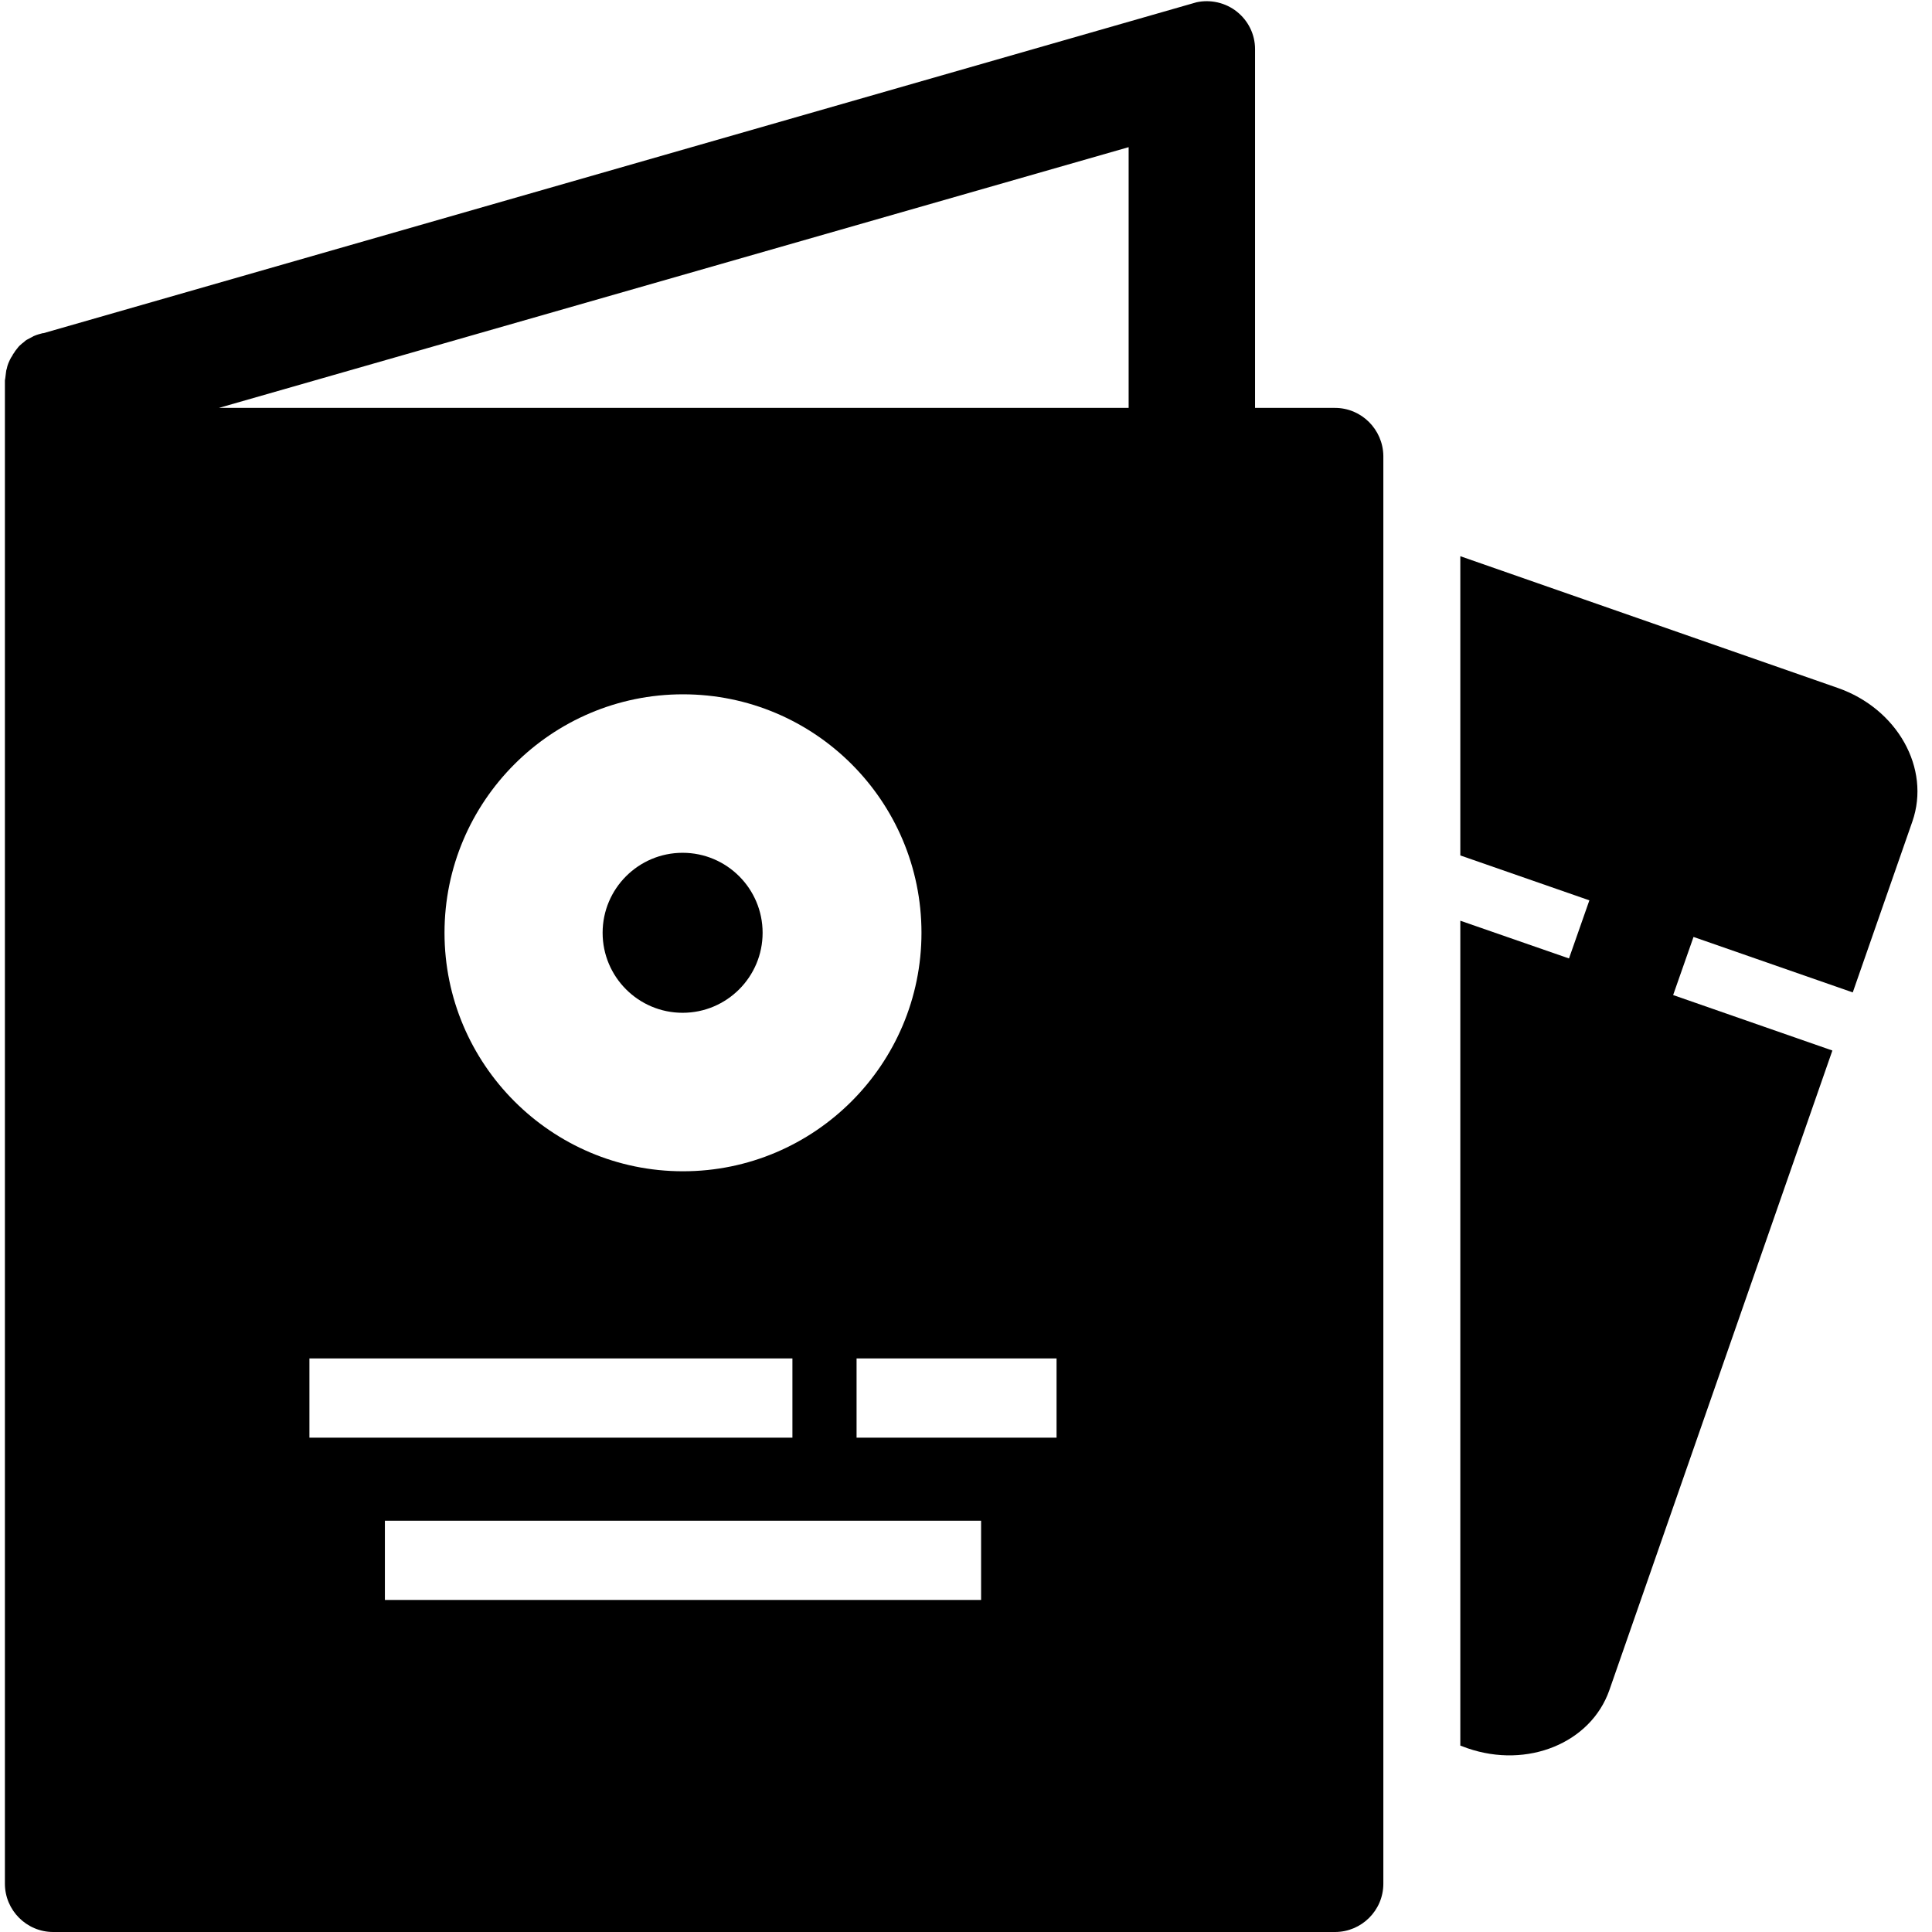
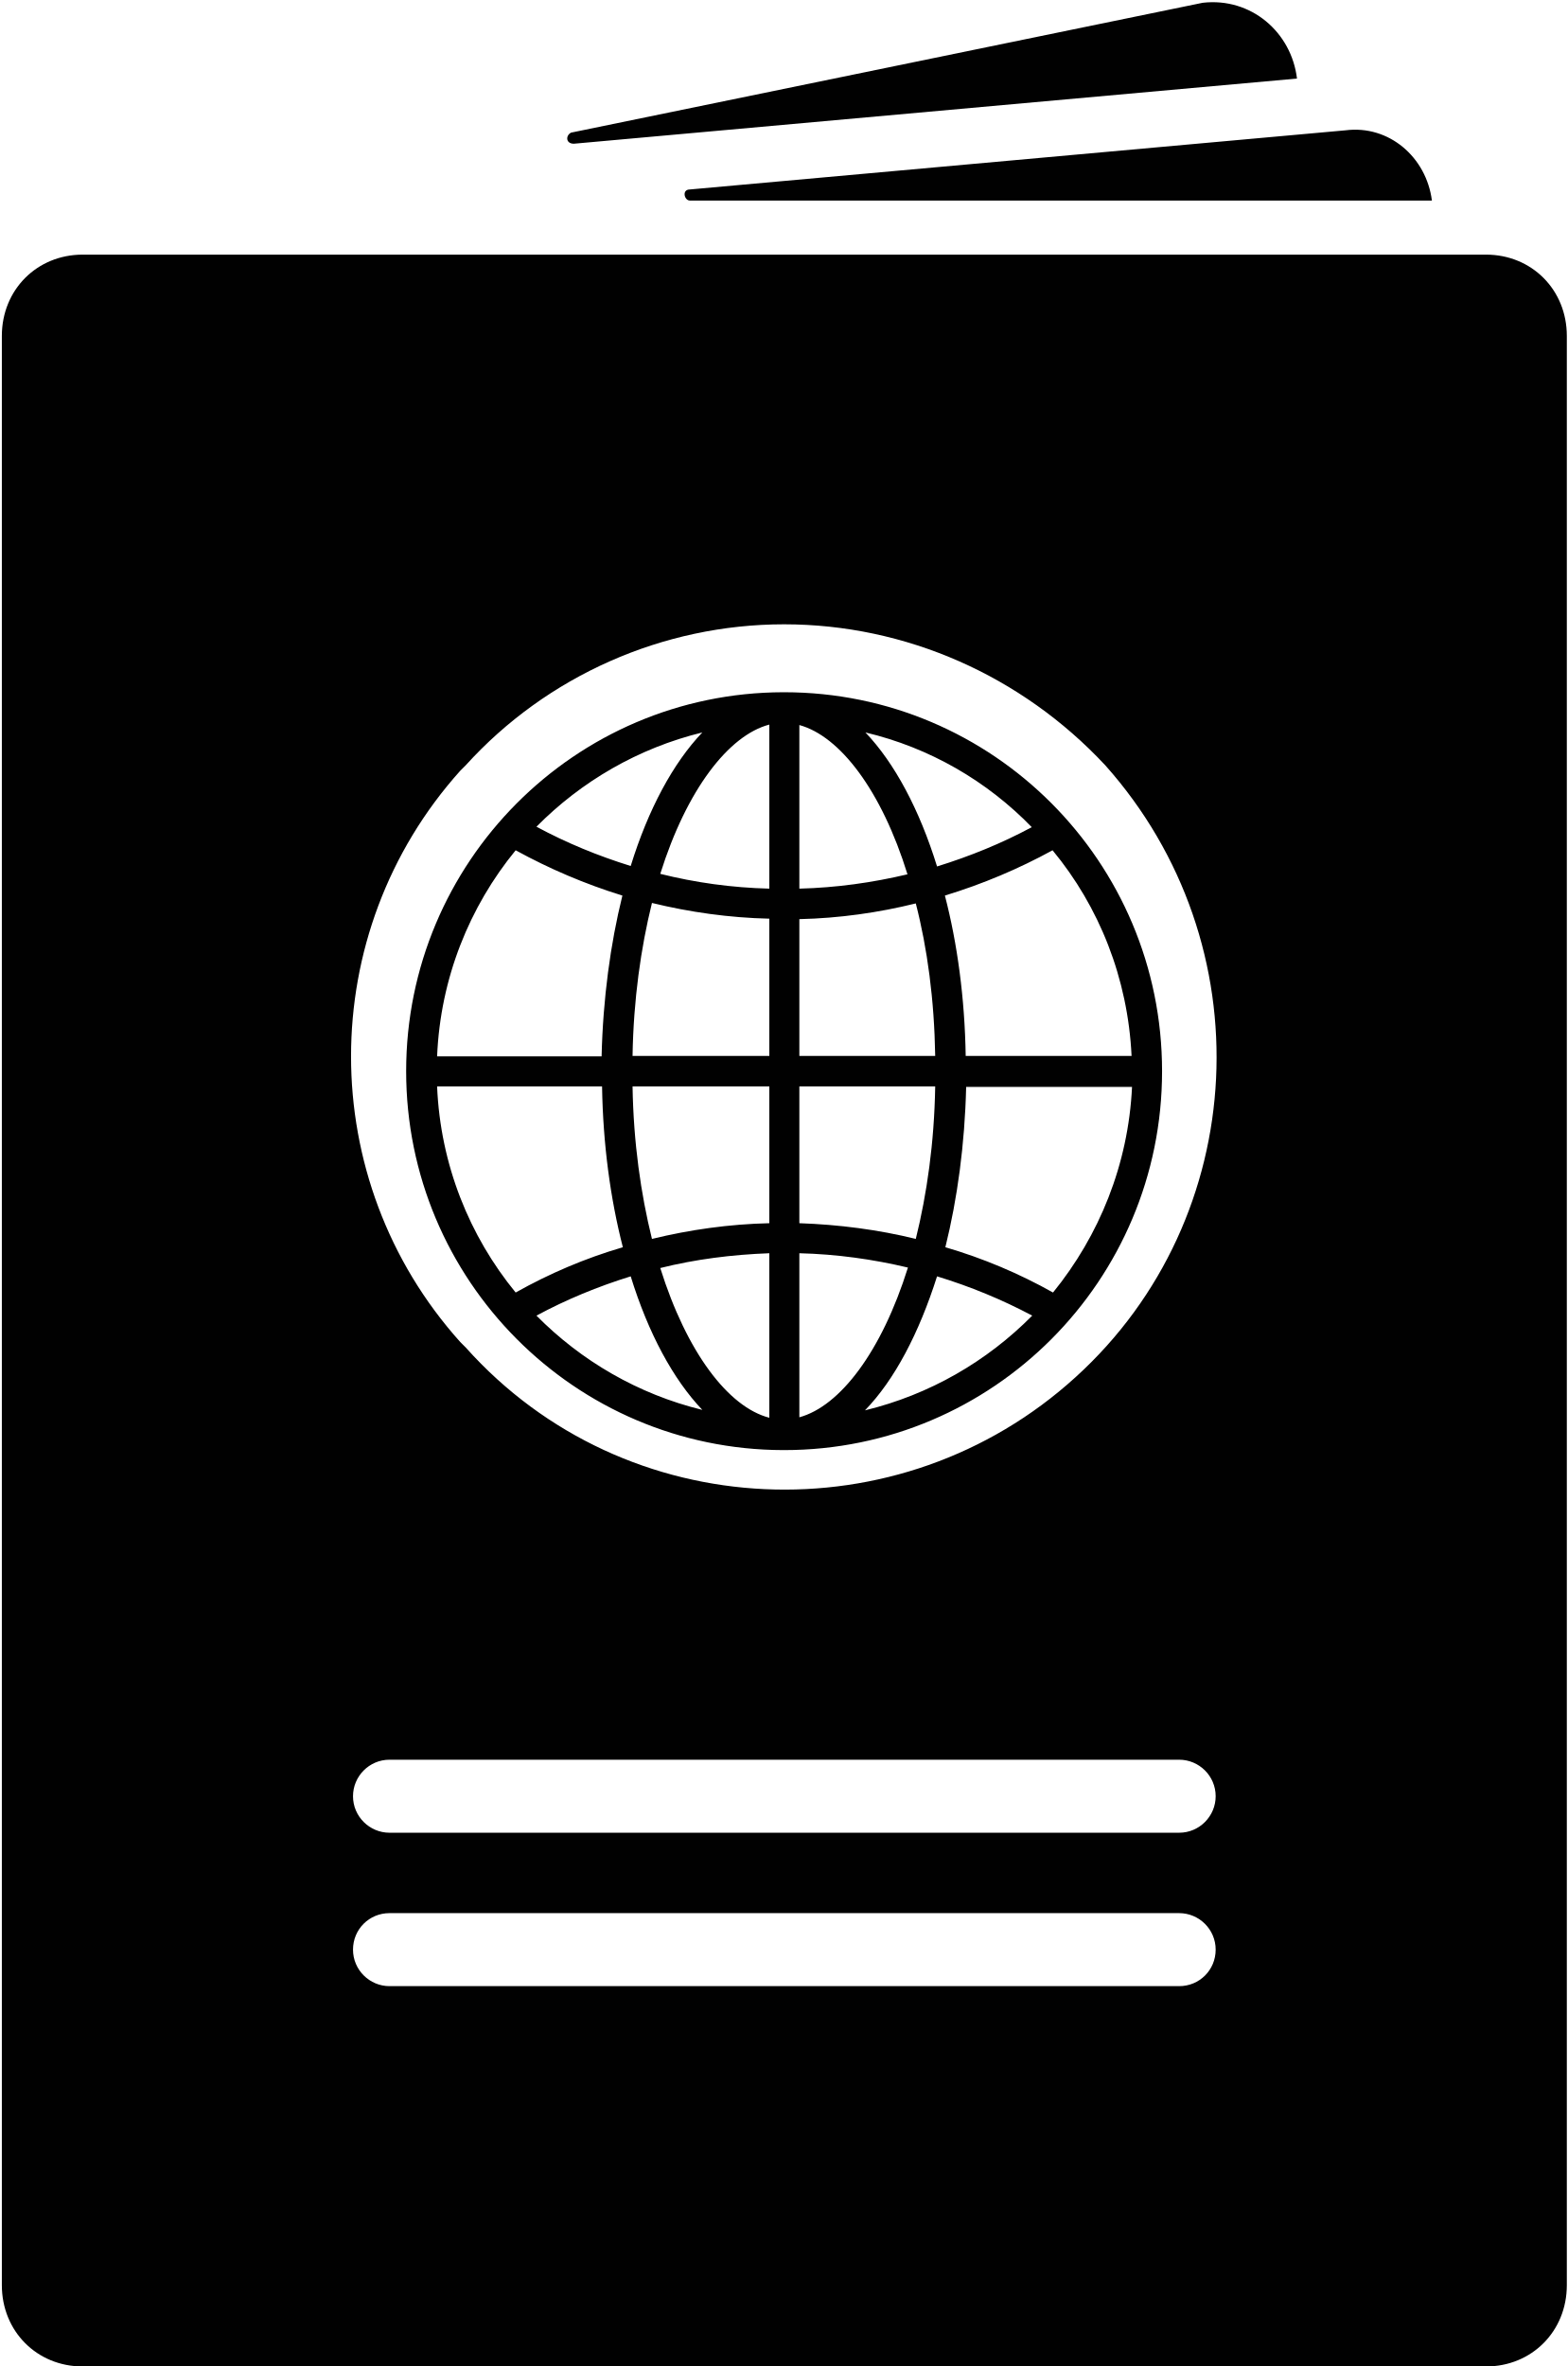
- <svg xmlns="http://www.w3.org/2000/svg" version="1.1" id="Layer_3" x="0px" y="0px" viewBox="0 0 512 512" style="enable-background:new 0 0 512 512;" xml:space="preserve">
-   <g id="fill">
-     <path d="M487,182.3l-100-34.9v79.3l34.2,11.9l-5.4,15.4L387,244v218.6l1.9,0.7c15.9,5.5,32.7-1.4,37.6-15.4l59.1-169.5l-42.2-14.7   l5.4-15.4L491,263l15.8-45.3C511.7,203.6,502.8,187.8,487,182.3z" />
-     <path id="XMLID_14_" d="M180.9,226c-11.7,0-21.2,9.5-21.2,21.2s9.5,21.2,21.2,21.2s21.2-9.5,21.2-21.2S192.6,226,180.9,226z    M180.9,226c-11.7,0-21.2,9.5-21.2,21.2s9.5,21.2,21.2,21.2s21.2-9.5,21.2-21.2S192.6,226,180.9,226z M180.9,226   c-11.7,0-21.2,9.5-21.2,21.2s9.5,21.2,21.2,21.2s21.2-9.5,21.2-21.2S192.6,226,180.9,226z M180.9,226c-11.7,0-21.2,9.5-21.2,21.2   s9.5,21.2,21.2,21.2s21.2-9.5,21.2-21.2S192.6,226,180.9,226z M353.8,108.1h-21.2V13c0-3.9-1.8-7.5-4.8-9.9s-7-3.3-10.7-2.5   L11.5,88.3l0,0h-0.2c-0.8,0.2-1.5,0.4-2.2,0.7c-0.2,0.1-0.3,0.1-0.4,0.2c-0.6,0.3-1.1,0.6-1.7,0.9c-0.2,0.1-0.4,0.3-0.6,0.5   c-0.4,0.3-0.8,0.6-1.2,1C5,91.8,4.8,92,4.6,92.3C4.3,92.7,4,93,3.8,93.4c-0.2,0.3-0.4,0.5-0.5,0.8C3,94.6,2.8,95,2.6,95.4   c-0.1,0.3-0.3,0.6-0.4,0.9c-0.2,0.5-0.3,0.9-0.4,1.4c-0.1,0.3-0.2,0.6-0.2,0.9c-0.1,0.5-0.1,1.1-0.2,1.6c0,0.2-0.1,0.4-0.1,0.6   v398.4c0,7,5.7,12.8,12.8,12.8h339.7c7,0,12.8-5.7,12.8-12.8V120.8C366.5,113.8,360.8,108.1,353.8,108.1z M210,360v21H82v-21H210z    M117.8,247.2c0-34.8,28.3-63.2,63.2-63.2s63.2,28.3,63.2,63.2c0,34.8-28.3,63.2-63.2,63.2S117.8,282,117.8,247.2z M260,424H102   v-21h158V424z M280,381h-53v-21h53V381z M299.1,108.1H58L299.1,39V108.1z M202.1,247.2c0-11.7-9.5-21.2-21.2-21.2   s-21.2,9.5-21.2,21.2s9.5,21.2,21.2,21.2S202.1,258.9,202.1,247.2z M180.9,226c-11.7,0-21.2,9.5-21.2,21.2s9.5,21.2,21.2,21.2   s21.2-9.5,21.2-21.2S192.6,226,180.9,226z M180.9,226c-11.7,0-21.2,9.5-21.2,21.2s9.5,21.2,21.2,21.2s21.2-9.5,21.2-21.2   S192.6,226,180.9,226z" />
+ <svg xmlns="http://www.w3.org/2000/svg" version="1.1" id="Layer_1" x="0px" y="0px" viewBox="0 0 339.2 512" style="enable-background:new 0 0 339.2 512;" xml:space="preserve">
+   <style type="text/css">
+ 	.st0{fill:#010101;}
+ </style>
+   <g>
+     <g>
+       <path class="st0" d="M124.2,31.1L280.7,17c-1.2-10-9.9-17.6-20.4-16.4L123.6,28.7C122.4,29.3,122.4,31.1,124.2,31.1z M149.3,43.4    h160.6c-1.2-9.4-9.3-16.4-18.7-15.2L149.3,41C147.5,41,148.1,43.4,149.3,43.4z M321.6,55.1H17.9c-9.9,0-17.5,7.6-17.5,17.6v421.8    c0,10,7.6,17.6,17.5,17.6h303.7c9.9,0,17.5-7.6,17.5-17.6V72.7C339.1,62.7,331.5,55.1,321.6,55.1z M255.2,429.8H84.3    c-4.3,0-7.9-3.5-7.9-7.9s3.5-7.9,7.9-7.9h170.9c4.3,0,7.9,3.5,7.9,7.9S259.6,429.8,255.2,429.8z M255.2,396.6H84.3    c-4.3,0-7.9-3.5-7.9-7.9c0-4.3,3.5-7.9,7.9-7.9h170.9c4.3,0,7.9,3.5,7.9,7.9C263.1,393,259.6,396.6,255.2,396.6z M232.8,298    c-38,34.6-97.5,32.2-132-6.4c-0.6-0.6-0.6-0.6-1.2-1.2c-31.5-35.1-31.5-88.5,0-123.6c0.6-0.6,0.6-0.6,1.2-1.2    c17.5-19.3,42.6-30.5,68.9-30.5s51.4,11.1,69.5,30.5C273.7,204.3,270.8,263.5,232.8,298z M169.7,149.8h-0.1c0,0-0.1,0-0.1,0    c-45.1,0.1-81.6,36.8-81.6,82s36.5,81.9,81.6,82c0,0,0.1,0,0.1,0h0.1c45.2,0,81.8-36.7,81.8-82    C251.5,186.5,214.9,149.8,169.7,149.8z M152,158.5c-6.3,6.6-11.7,16.6-15.5,28.9c-7.1-2.2-13.9-5-20.4-8.5    C125.8,169.1,138.1,161.9,152,158.5z M111.6,184c7.3,4,15,7.3,23.1,9.8c-2.6,10.5-4.2,22.3-4.5,34.8H94.6    C95.3,211.7,101.6,196.2,111.6,184z M111.6,279.7c-10-12.2-16.3-27.7-17-44.6h35.7c0.2,12.5,1.8,24.3,4.5,34.8    C126.6,272.3,118.9,275.6,111.6,279.7z M116.1,284.7c6.5-3.5,13.3-6.3,20.4-8.5c3.8,12.3,9.2,22.3,15.5,28.9    C138.1,301.7,125.8,294.5,116.1,284.7z M166.5,306.8c-8.9-2.3-17.9-14.2-23.6-32.4c7.6-1.9,15.5-2.9,23.6-3.2V306.8z M166.5,264.7    c-8.7,0.2-17.2,1.4-25.4,3.4c-2.4-9.7-4-20.8-4.2-33h29.6V264.7z M166.5,228.5h-29.6c0.2-12.2,1.8-23.4,4.2-33.1    c8.2,2,16.7,3.2,25.4,3.4V228.5z M166.5,192.3c-8.1-0.2-16-1.3-23.6-3.2c5.7-18.2,14.8-30,23.6-32.3V192.3z M223.3,179    c-6.5,3.5-13.4,6.3-20.5,8.5c-3.8-12.3-9.2-22.4-15.5-29C201.2,161.8,213.6,169,223.3,179z M173,156.9    c8.8,2.4,17.8,14.2,23.4,32.3c-7.6,1.8-15.4,2.9-23.4,3.1V156.9z M173,198.9c8.7-0.2,17.1-1.4,25.2-3.4c2.5,9.7,4,20.8,4.2,33H173    V198.9z M173,235.1h29.4c-0.2,12.2-1.8,23.3-4.2,33c-8.1-2-16.6-3.1-25.2-3.4V235.1z M173,306.7v-35.5c8.1,0.2,15.9,1.3,23.5,3.1    C190.8,292.5,181.8,304.3,173,306.7z M187.2,305.2c6.4-6.6,11.7-16.7,15.6-29c7.2,2.2,14,5,20.6,8.5    C213.6,294.6,201.2,301.8,187.2,305.2z M227.9,279.7c-7.3-4.1-15.1-7.4-23.3-9.8c2.6-10.5,4.2-22.2,4.5-34.7h35.9    C244.2,252,237.9,267.4,227.9,279.7z M244.9,228.5H209c-0.2-12.5-1.8-24.3-4.5-34.7c8.2-2.5,16-5.8,23.3-9.8    C237.9,196.2,244.1,211.7,244.9,228.5z" />
+     </g>
  </g>
</svg>
